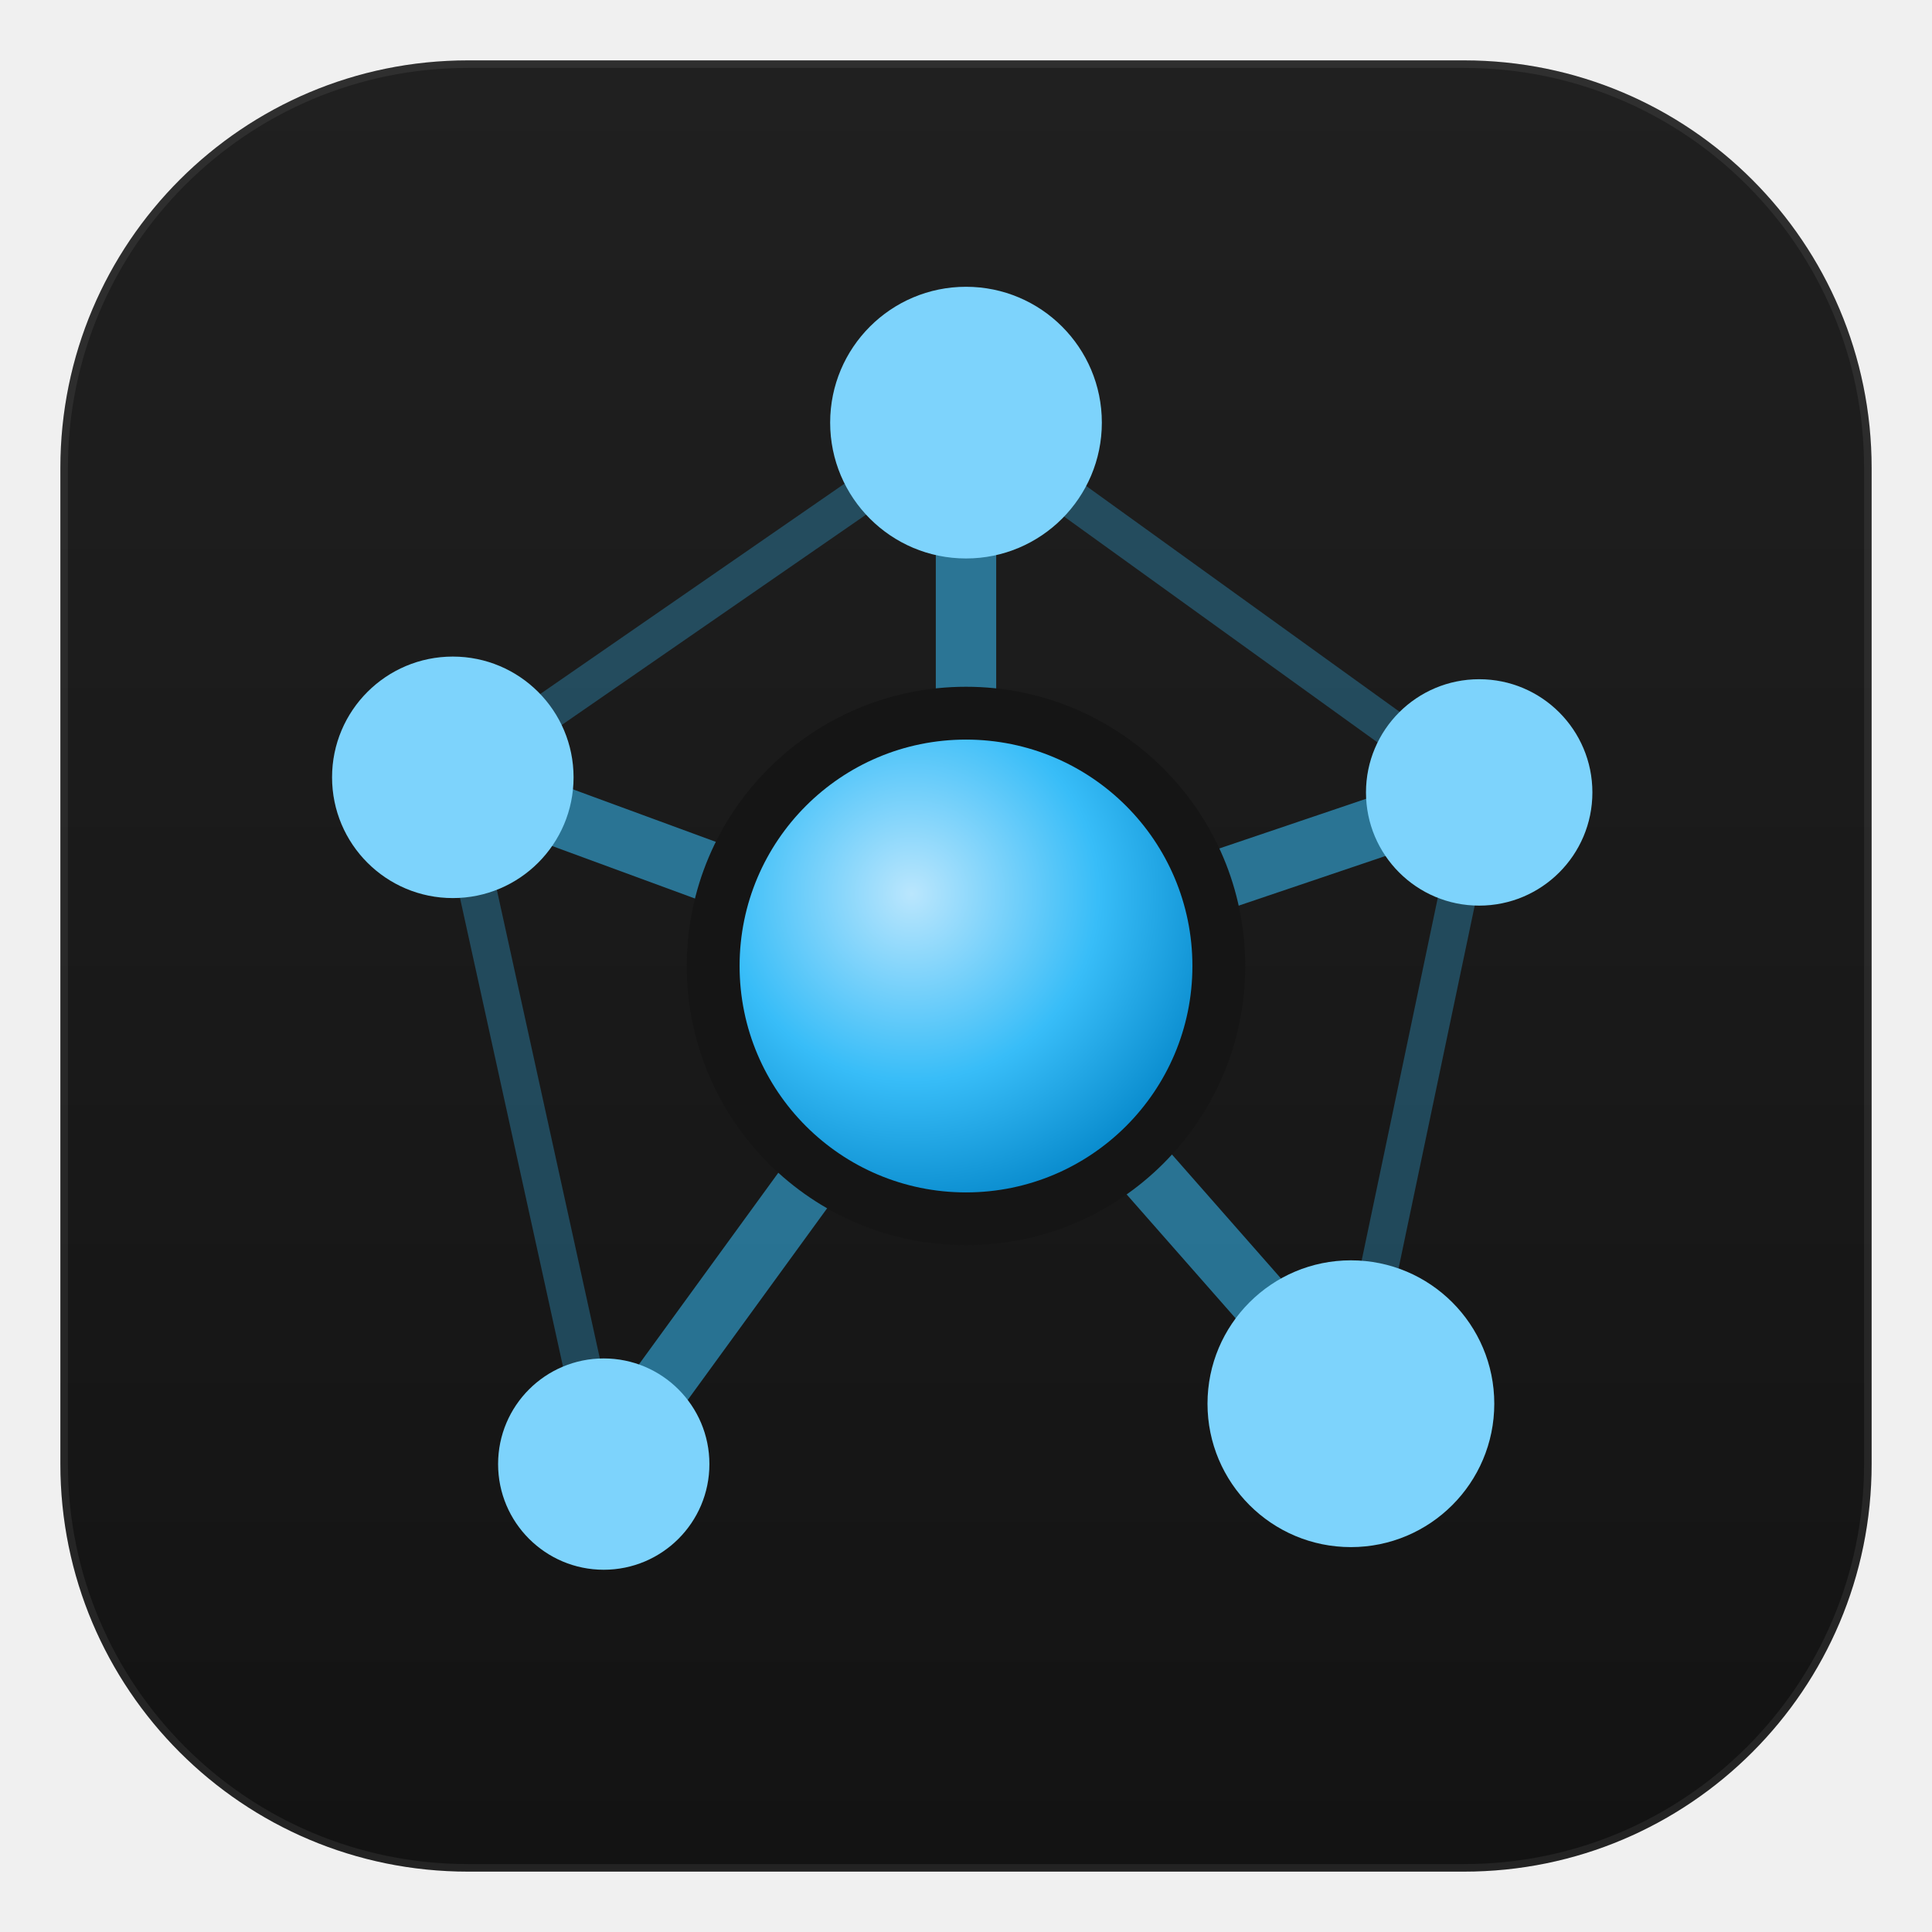
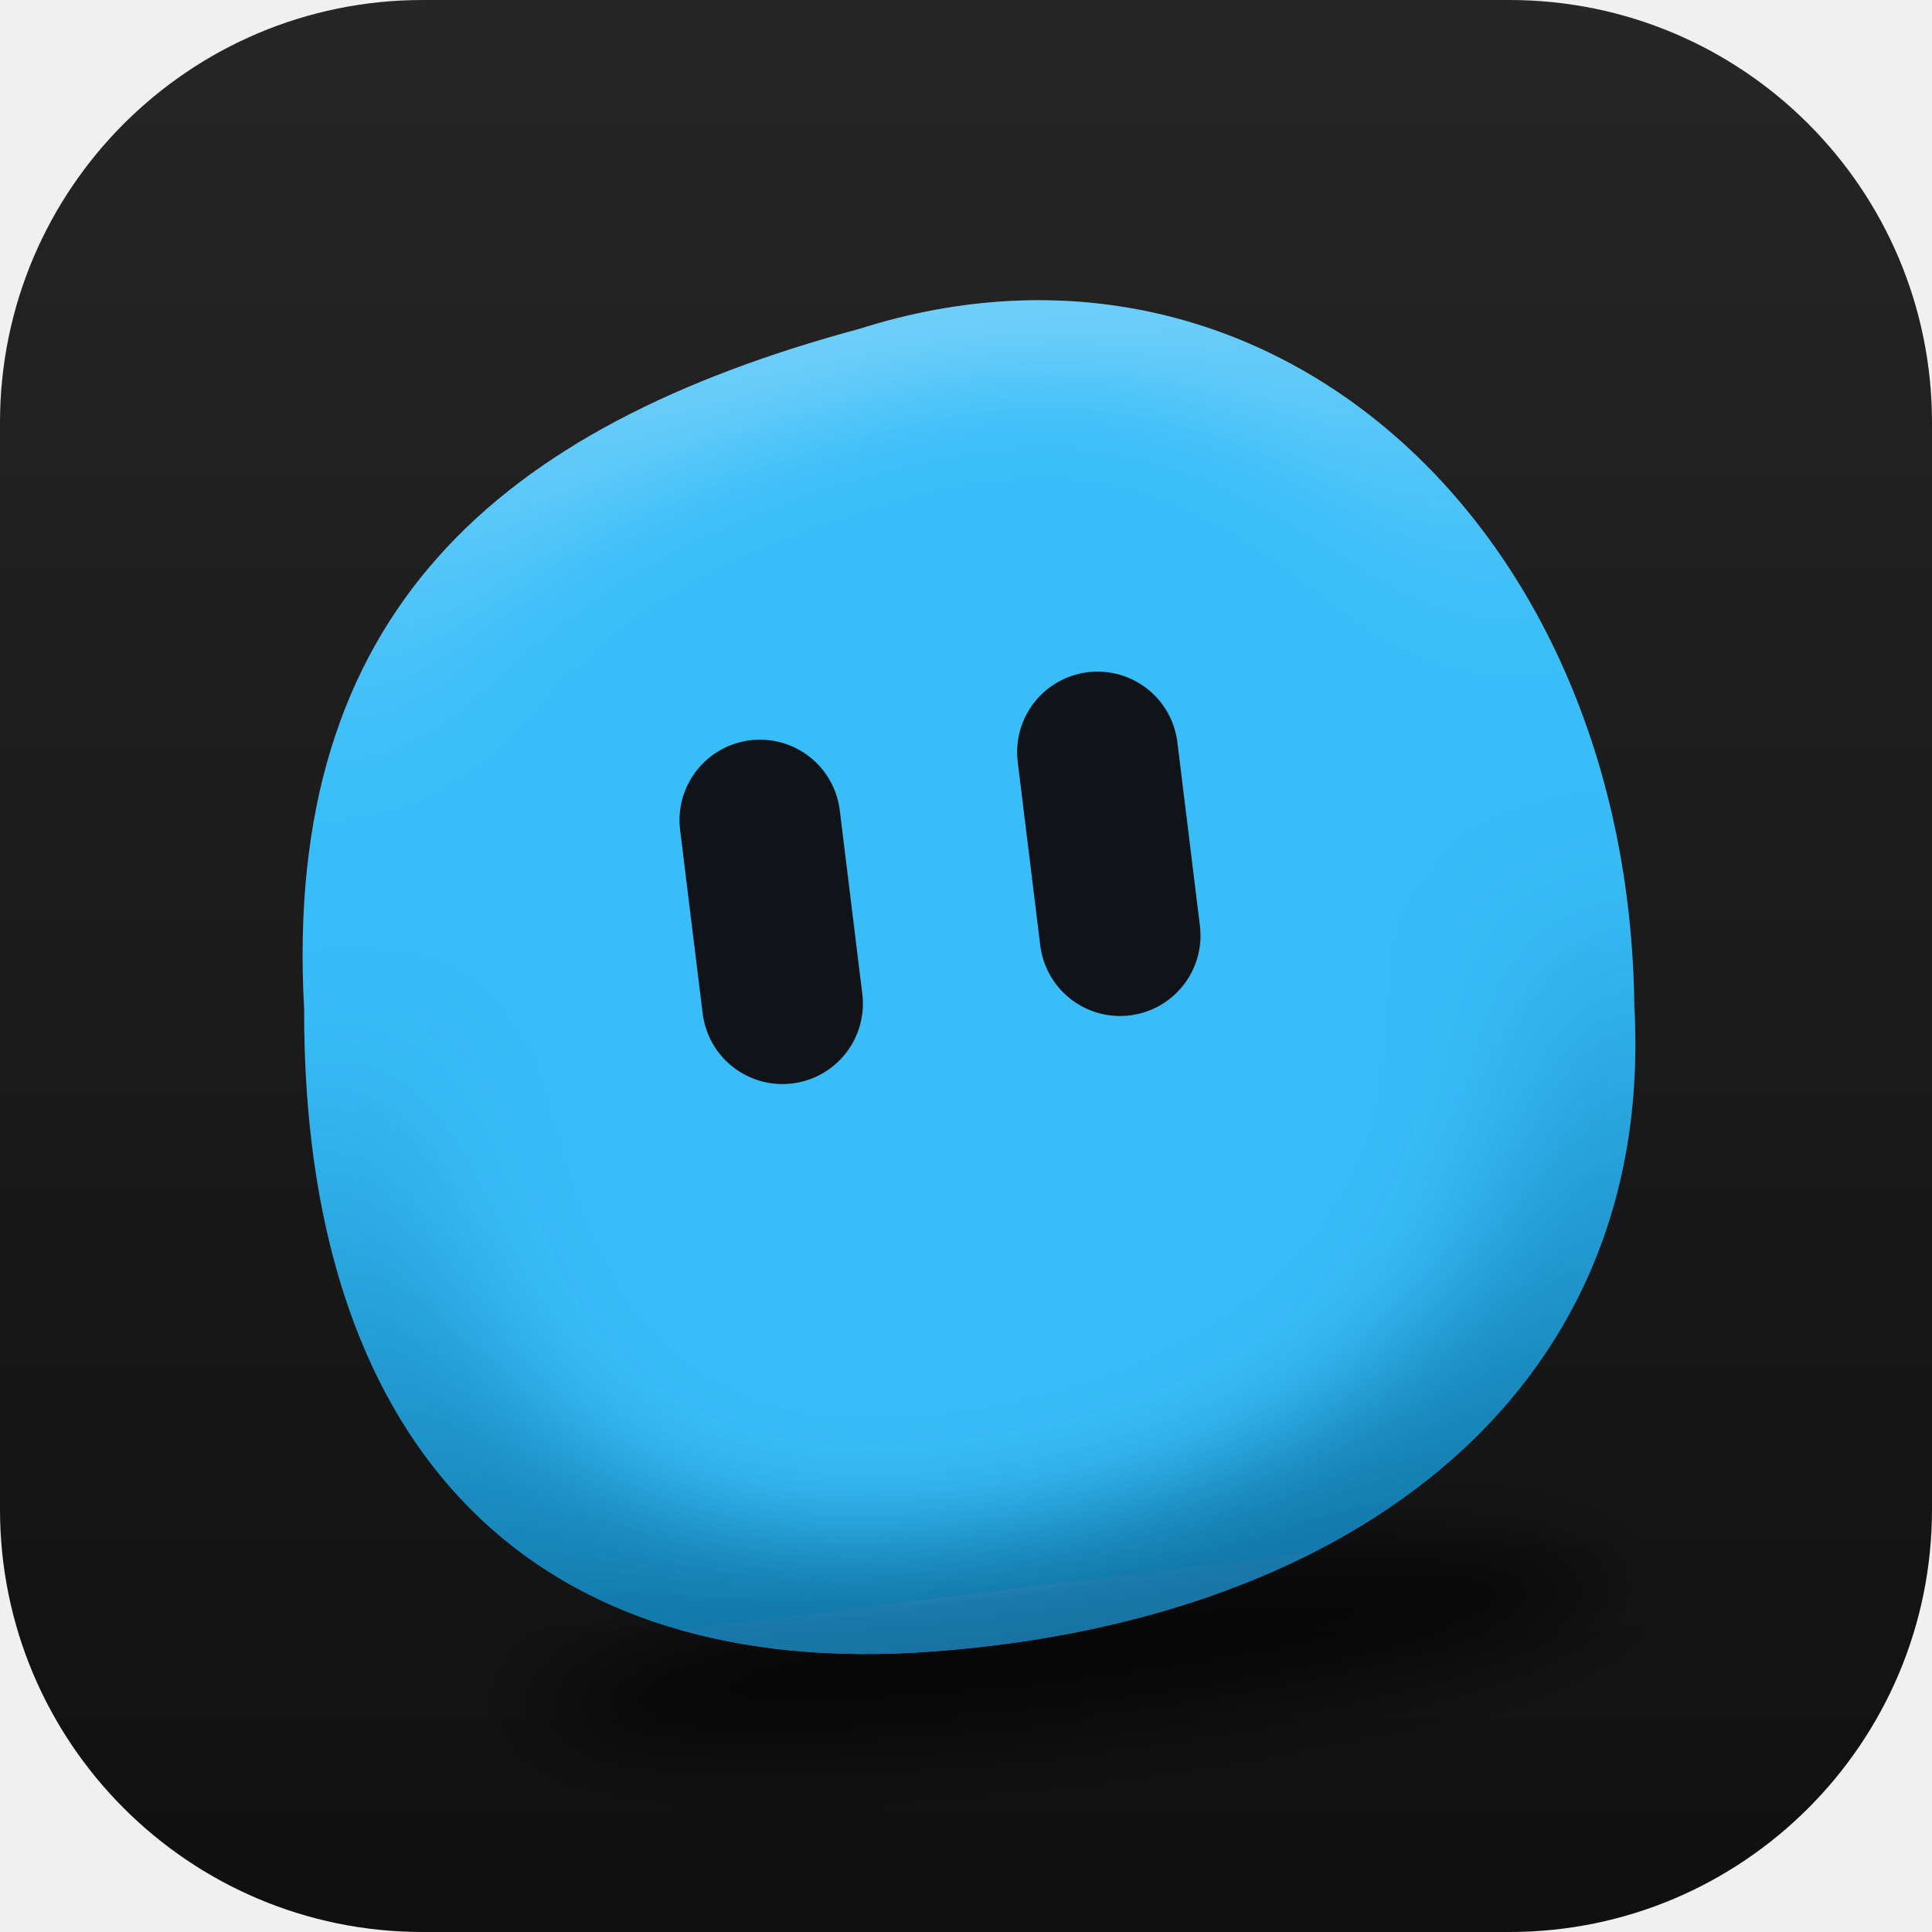
<svg xmlns="http://www.w3.org/2000/svg" viewBox="0 0 512 512">
  <defs>
-     <linearGradient id="bg" x1="0" y1="0" x2="0" y2="1">
-       <stop offset="0" stop-color="#202020" />
-       <stop offset="1" stop-color="#131313" />
+     <clipPath id="tile">
+       <rect width="512" height="512" rx="112" />
+     </clipPath>
+     <clipPath id="bc">
+       <path d="M31 7 C47 4 59 18 57 36 C56 51 43 58 27 57 C12 56 5 46 7 30 C8 15 17 9 31 7 Z" />
+     </clipPath>
+     <linearGradient id="t" x1="0" y1="0" x2="0" y2="1">
+       <stop offset="0" stop-color="#262626" />
+       <stop offset="1" stop-color="#101010" />
    </linearGradient>
-     <radialGradient id="core" cx="0.38" cy="0.34" r="0.75">
-       <stop offset="0" stop-color="#bae6fd" />
-       <stop offset="0.55" stop-color="#38bdf8" />
-       <stop offset="1" stop-color="#0284c7" />
-     </radialGradient>
+     <linearGradient id="ao" gradientUnits="userSpaceOnUse" x1="0" y1="30" x2="0" y2="60">
+       <stop offset="0" stop-color="#0369a1" stop-opacity="0" />
+       <stop offset="1" stop-color="#075985" stop-opacity=".85" />
+     </linearGradient>
+     <linearGradient id="top" gradientUnits="userSpaceOnUse" x1="0" y1="4" x2="0" y2="22">
+       <stop offset="0" stop-color="#bae6fd" stop-opacity=".55" />
+       <stop offset="1" stop-color="#bae6fd" stop-opacity="0" />
+     </linearGradient>
+     <filter id="soft" filterUnits="userSpaceOnUse" x="-64" y="-64" width="192" height="192">
+       <feGaussianBlur stdDeviation="2.2" />
+     </filter>
+     <filter id="cs" filterUnits="userSpaceOnUse" x="-64" y="-64" width="192" height="192">
+       <feGaussianBlur stdDeviation="1.6" />
+     </filter>
  </defs>
-   <rect x="16" y="16" width="480" height="480" rx="108" fill="url(#bg)" />
-   <rect x="17" y="17" width="478" height="478" rx="107" fill="none" stroke="#ffffff" stroke-opacity="0.07" stroke-width="2" />
-   <g stroke="#38bdf8" stroke-linecap="round">
-     <g stroke-width="16" stroke-opacity="0.55">
-       <path d="M256 256 256 112M256 256 392 210M256 256 358 372M256 256 160 388M256 256 120 206" />
-     </g>
-     <g stroke-width="10" stroke-opacity="0.3" fill="none">
-       <path d="M256 112 392 210 358 372M160 388 120 206 256 112" />
+   <g clip-path="url(#tile)">
+     <rect width="512" height="512" fill="url(#t)" />
+     <g transform="translate(32 36) scale(7) rotate(-7 32 32)">
+       <ellipse cx="33" cy="57.5" rx="20" ry="3.2" fill="#000" opacity=".6" filter="url(#cs)" />
+       <path d="M31 7 C47 4 59 18 57 36 C56 51 43 58 27 57 C12 56 5 46 7 30 C8 15 17 9 31 7 Z" fill="#38bdf8" />
+       <g clip-path="url(#bc)">
+         <path d="M31 7 C47 4 59 18 57 36 C56 51 43 58 27 57 C12 56 5 46 7 30 C8 15 17 9 31 7 Z" fill="none" stroke="url(#ao)" stroke-width="9" filter="url(#soft)" />
+         <path d="M31 7 C47 4 59 18 57 36 C56 51 43 58 27 57 C12 56 5 46 7 30 C8 15 17 9 31 7 Z" fill="none" stroke="url(#top)" stroke-width="6" filter="url(#soft)" />
+       </g>
+       <g stroke="#101418" stroke-width="6.09" stroke-linecap="round" fill="none">
+         <path d="M25 25 Q25 28.5 25 32" />
+         <path d="M38 24 Q38 27.5 38 31" />
+       </g>
    </g>
  </g>
-   <g fill="#7dd3fc">
-     <circle cx="256" cy="112" r="36" />
-     <circle cx="392" cy="210" r="30" />
-     <circle cx="358" cy="372" r="38" />
-     <circle cx="160" cy="388" r="28" />
-     <circle cx="120" cy="206" r="32" />
-   </g>
-   <circle cx="256" cy="256" r="74" fill="#151515" />
-   <circle cx="256" cy="256" r="60" fill="url(#core)" />
</svg>
